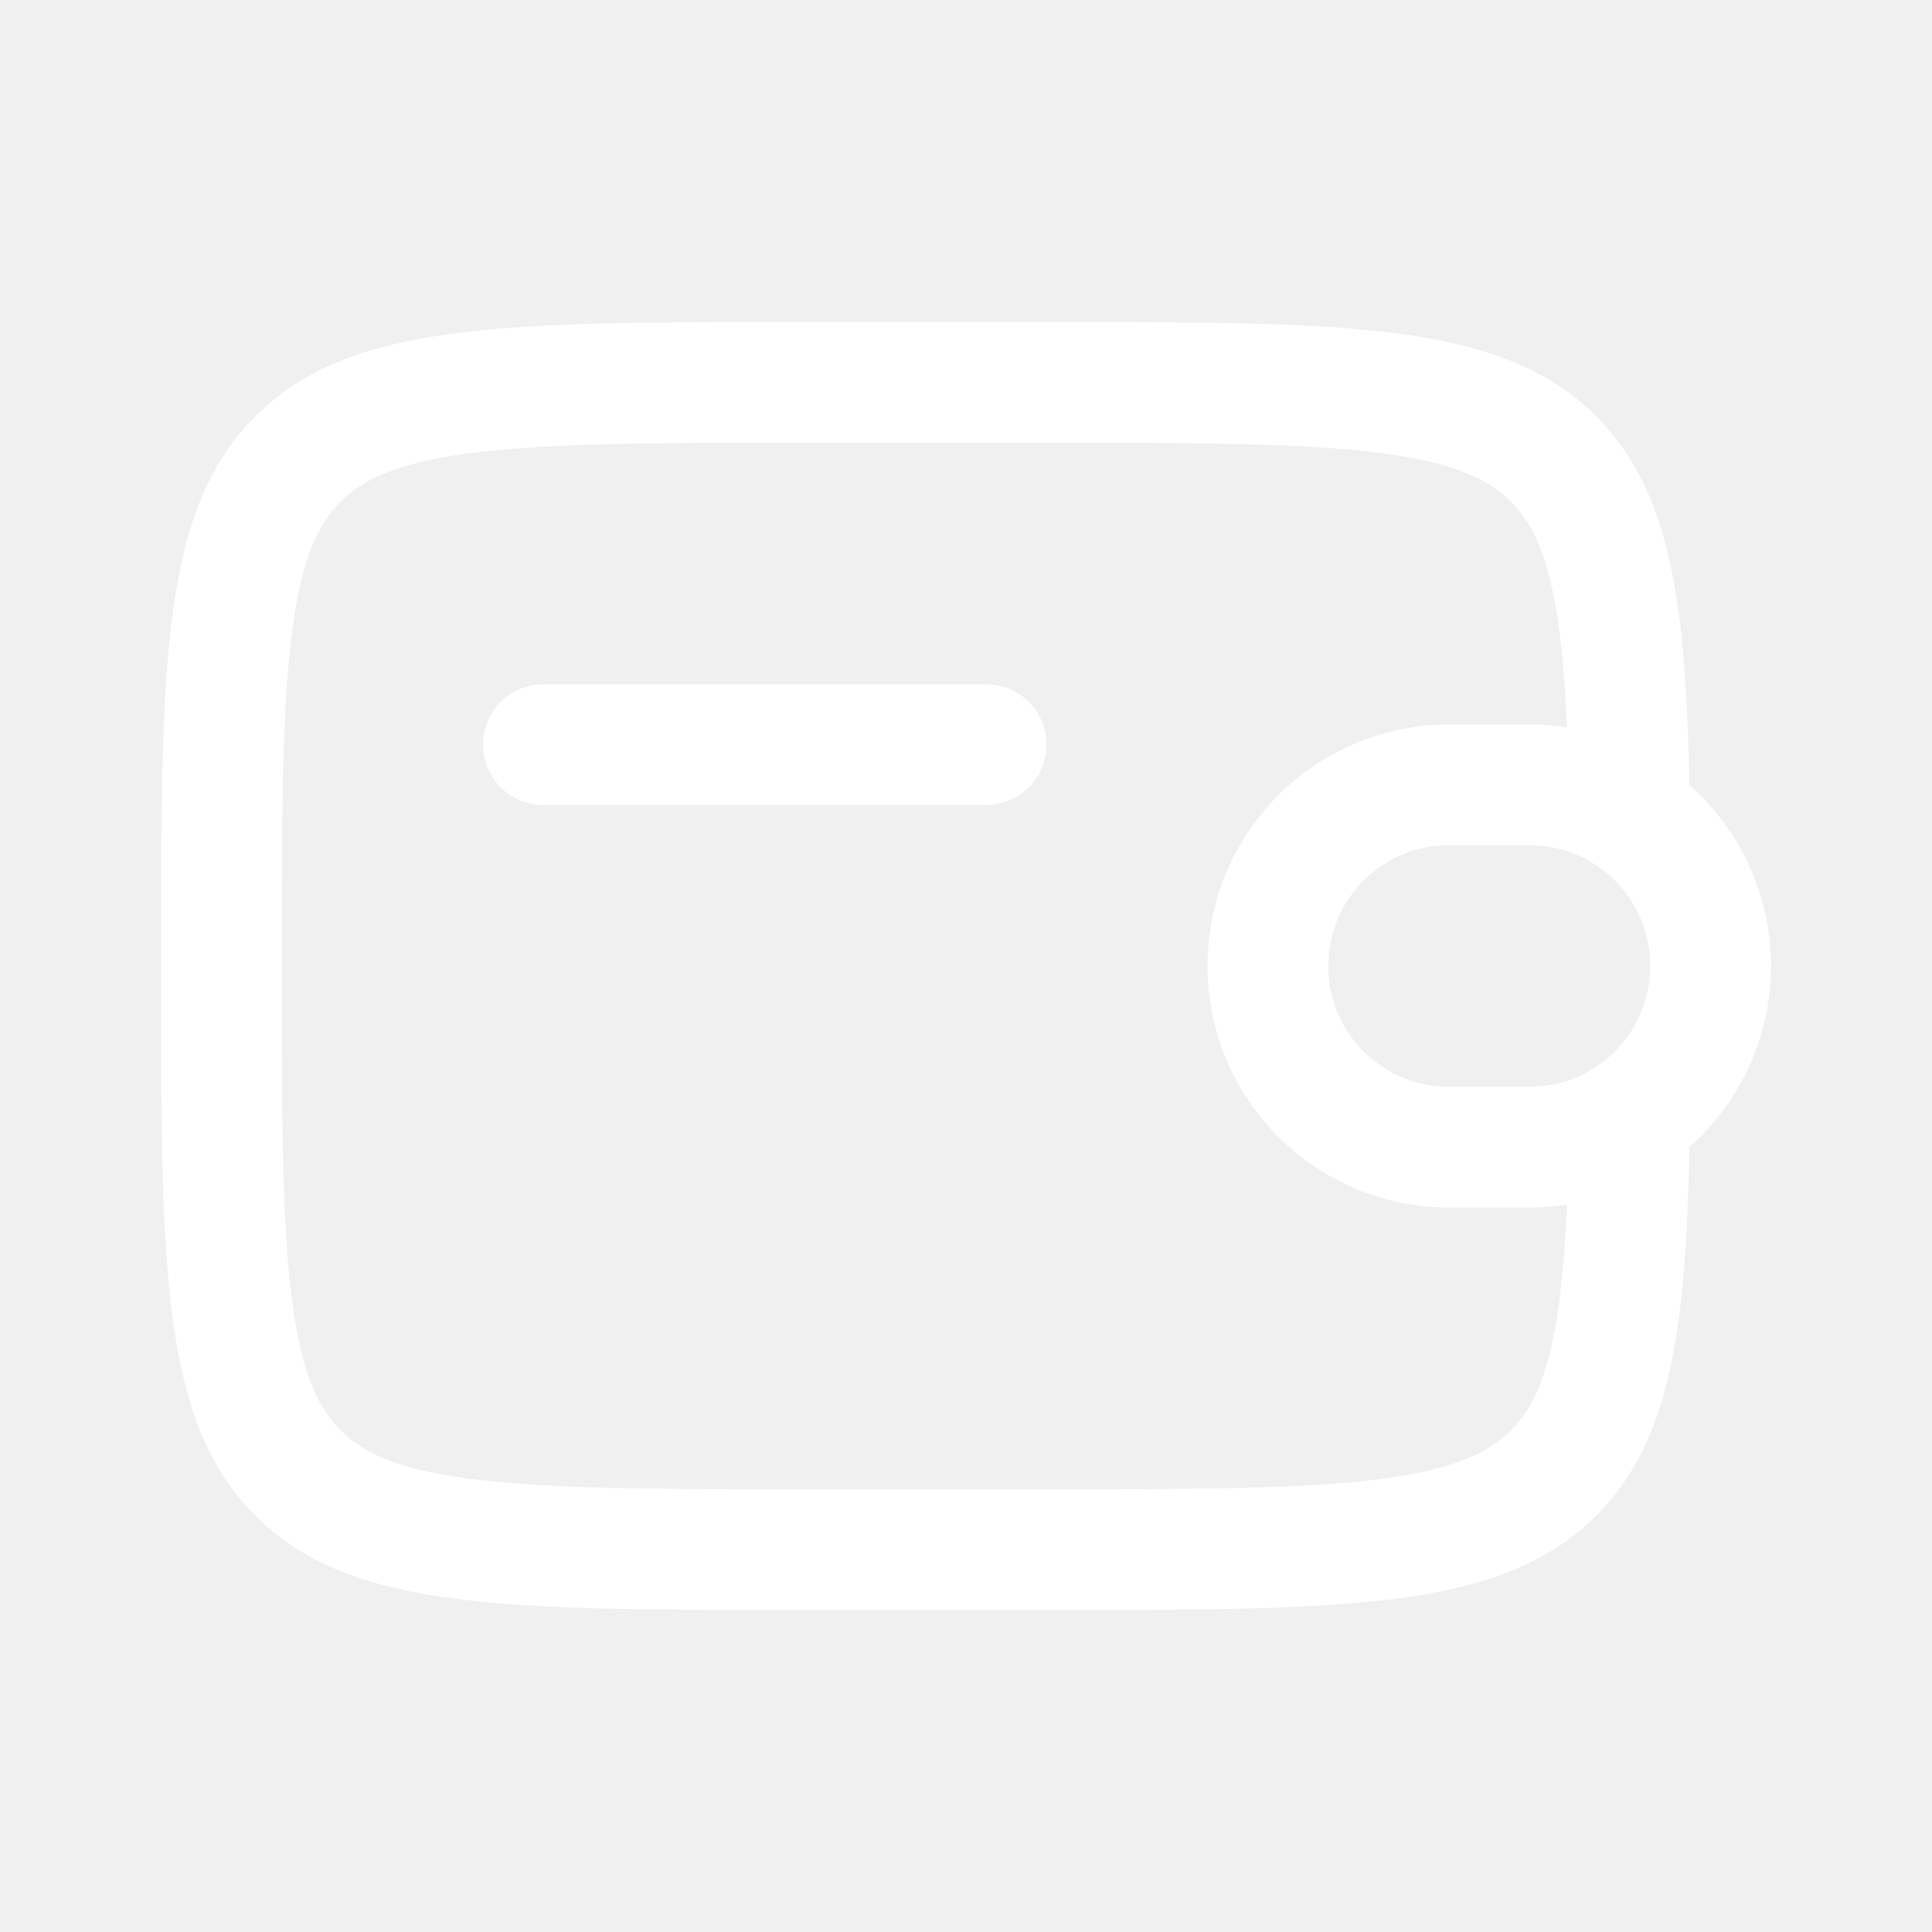
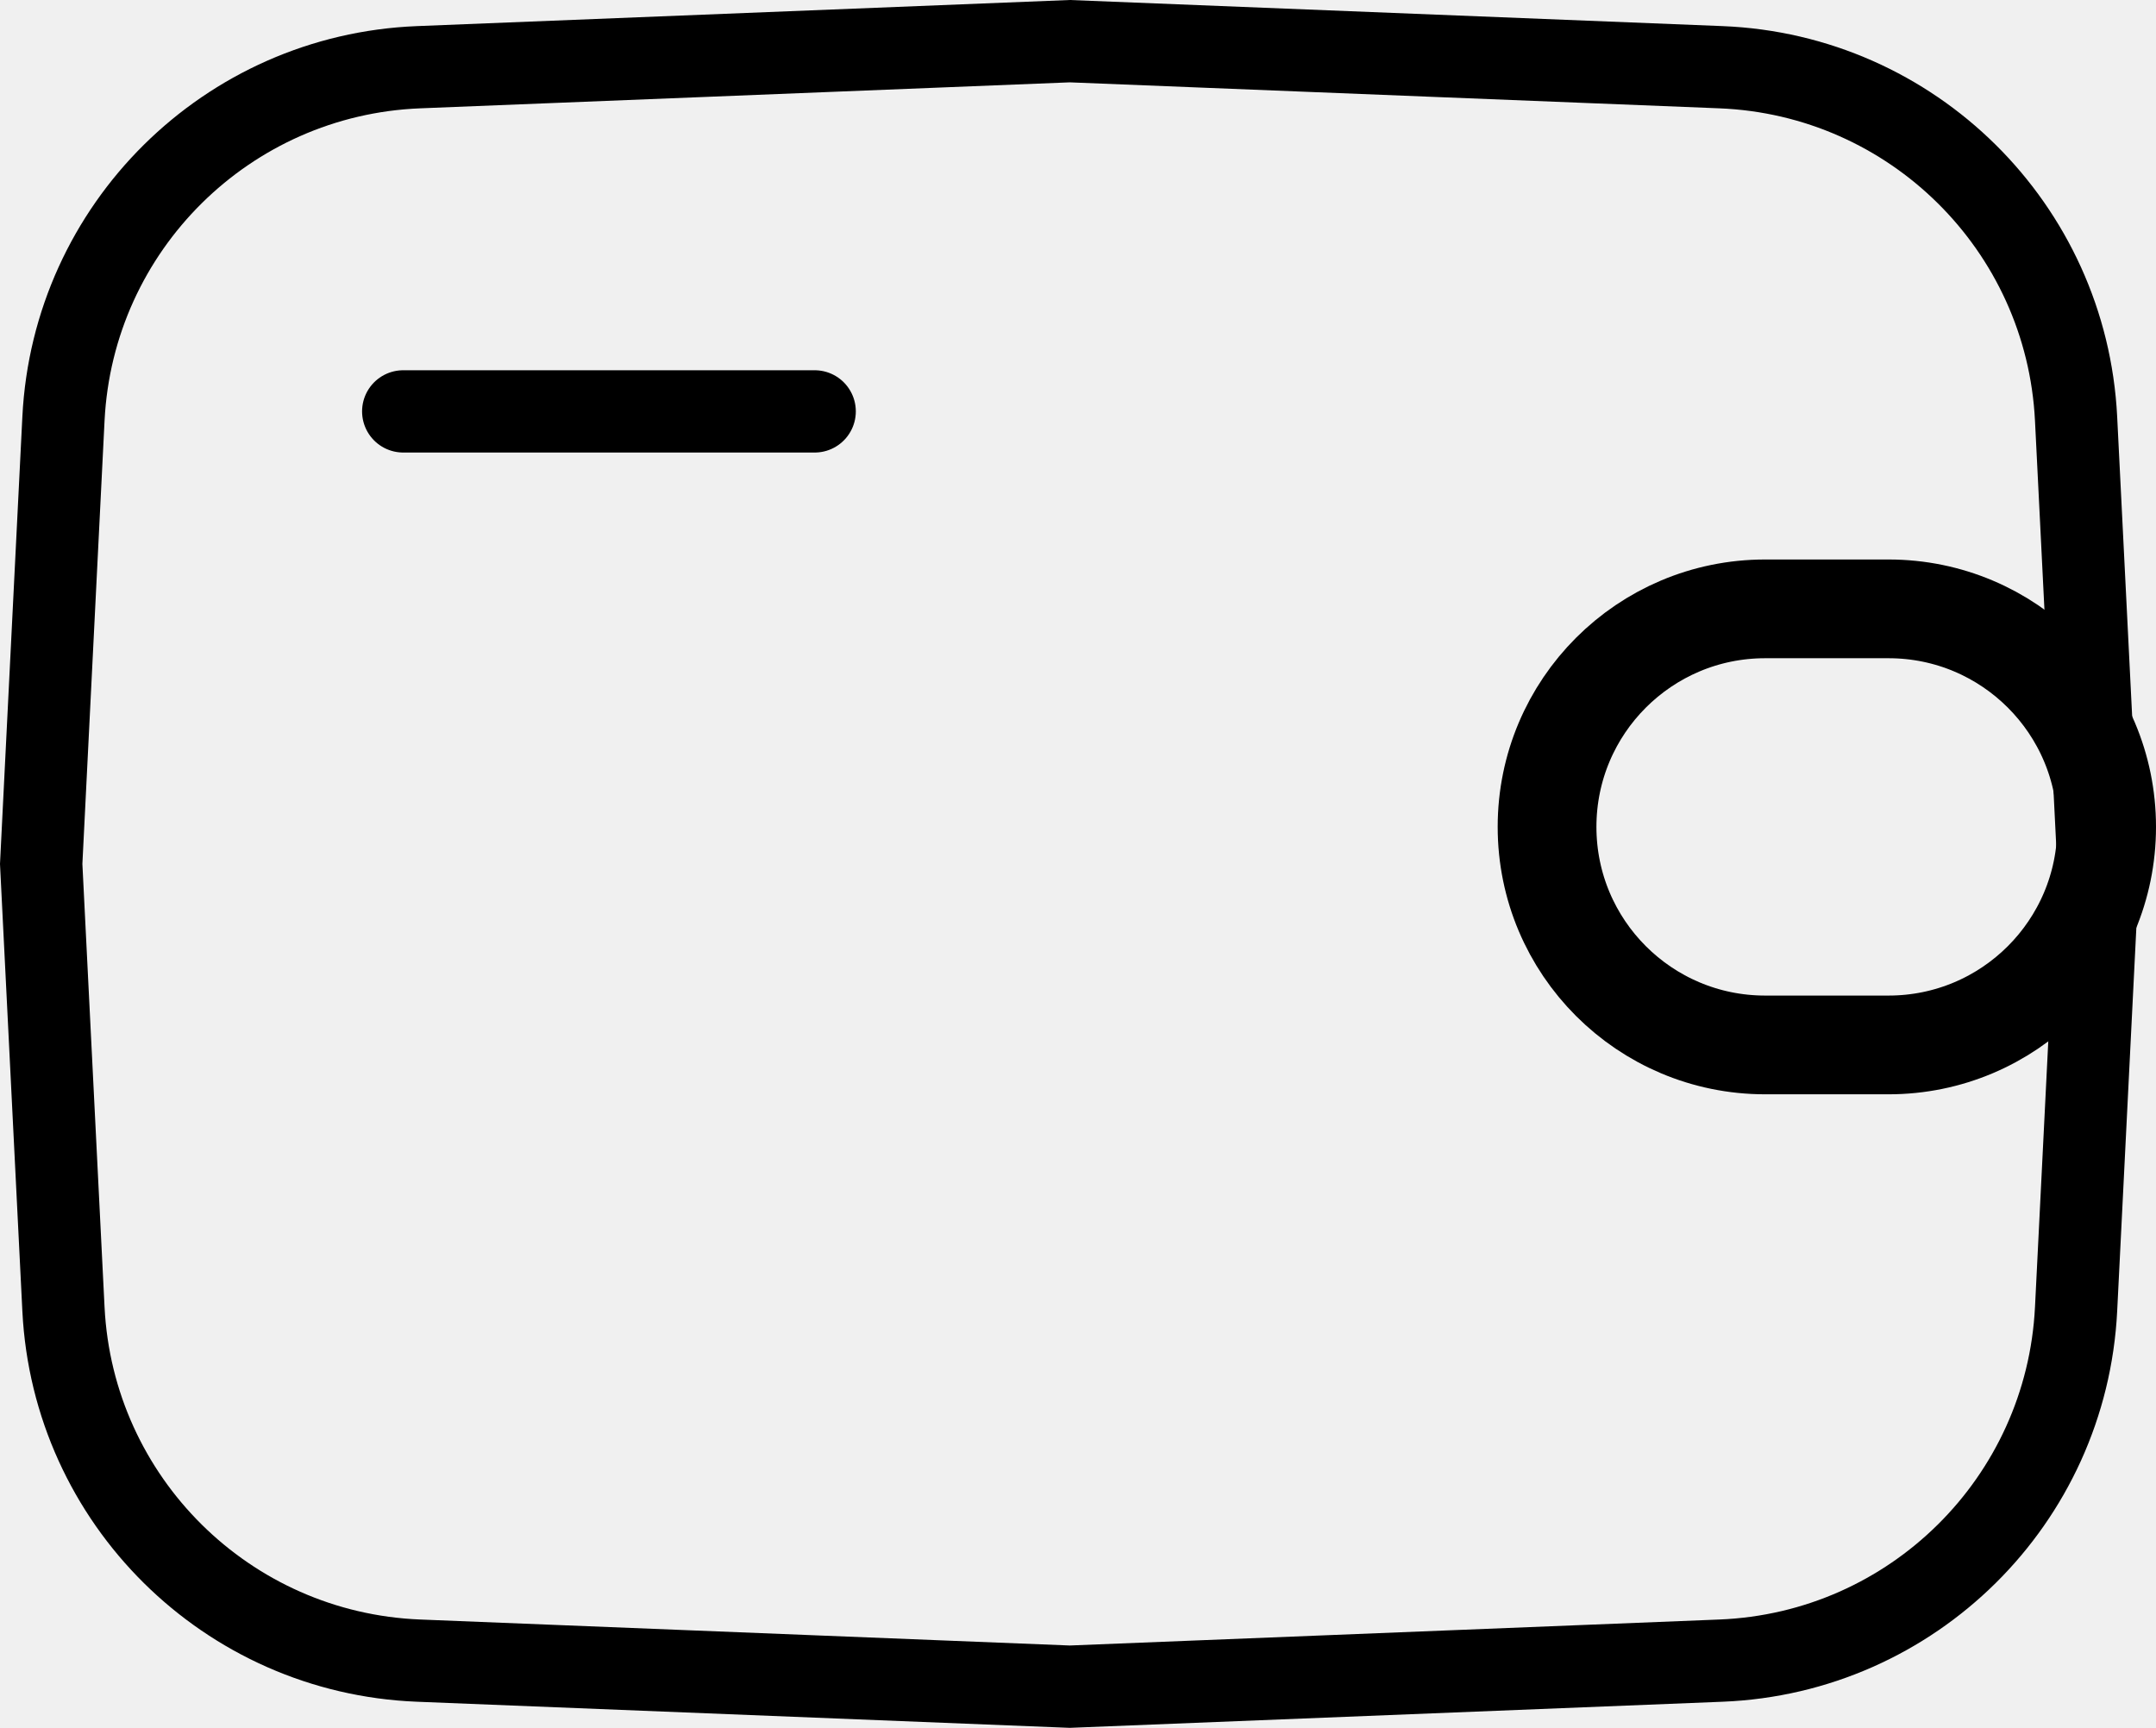
- <svg xmlns="http://www.w3.org/2000/svg" width="24" height="24" viewBox="0 0 24 24" fill="none">
-   <path d="M19 9.75H18C16.757 9.75 15.75 10.757 15.75 12C15.75 13.243 16.757 14.25 18 14.25H19C20.243 14.25 21.25 13.243 21.25 12C21.25 10.757 20.243 9.75 19 9.75Z" stroke="white" stroke-width="1.5" />
-   <path d="M10 5.5H13C14.928 5.5 16.223 5.503 17.189 5.633C18.112 5.757 18.507 5.972 18.768 6.232C19.028 6.493 19.243 6.888 19.367 7.811C19.446 8.397 19.478 9.104 19.491 10H20.991C20.955 7.52 20.771 6.115 19.828 5.172C18.657 4 16.771 4 13 4H10C6.229 4 4.343 4 3.172 5.172C2 6.343 2 8.229 2 12C2 15.771 2 17.657 3.172 18.828C4.343 20 6.229 20 10 20H13C16.771 20 18.657 20 19.828 18.828C20.771 17.885 20.955 16.48 20.991 14H19.491C19.478 14.896 19.446 15.603 19.367 16.189C19.243 17.112 19.028 17.507 18.768 17.768C18.507 18.028 18.112 18.243 17.189 18.367C16.223 18.497 14.928 18.5 13 18.5H10C8.072 18.5 6.777 18.497 5.811 18.367C4.888 18.243 4.493 18.028 4.232 17.768C3.972 17.507 3.757 17.112 3.633 16.189C3.503 15.223 3.5 13.928 3.5 12C3.5 10.072 3.503 8.777 3.633 7.811C3.757 6.888 3.972 6.493 4.232 6.232C4.493 5.972 4.888 5.757 5.811 5.633C6.777 5.503 8.072 5.5 10 5.5Z" fill="white" />
-   <path d="M6.75 9.25H12.25" stroke="white" stroke-width="1.5" stroke-linecap="round" />
+ <svg xmlns="http://www.w3.org/2000/svg" width="262" height="210" viewBox="0 0 262 210" fill="none">
+   <path d="M50.857 8.17L130 5.004L209.143 8.17C232.411 9.1 251.125 27.629 252.288 50.887L254.994 105L252.288 159.113C251.125 182.371 232.411 200.9 209.143 201.83L130 204.996L50.857 201.83C27.589 200.9 8.875 182.371 7.712 159.113L5.006 105L7.712 50.886C8.875 27.629 27.589 9.1 50.857 8.17Z" stroke="black" stroke-width="10" />
+   <rect x="188" y="74" width="68" height="53" rx="26.5" stroke="black" stroke-width="12" />
+   <line x1="49" y1="50" x2="99" y2="50" stroke="black" stroke-width="10" stroke-linecap="round" />
</svg>
